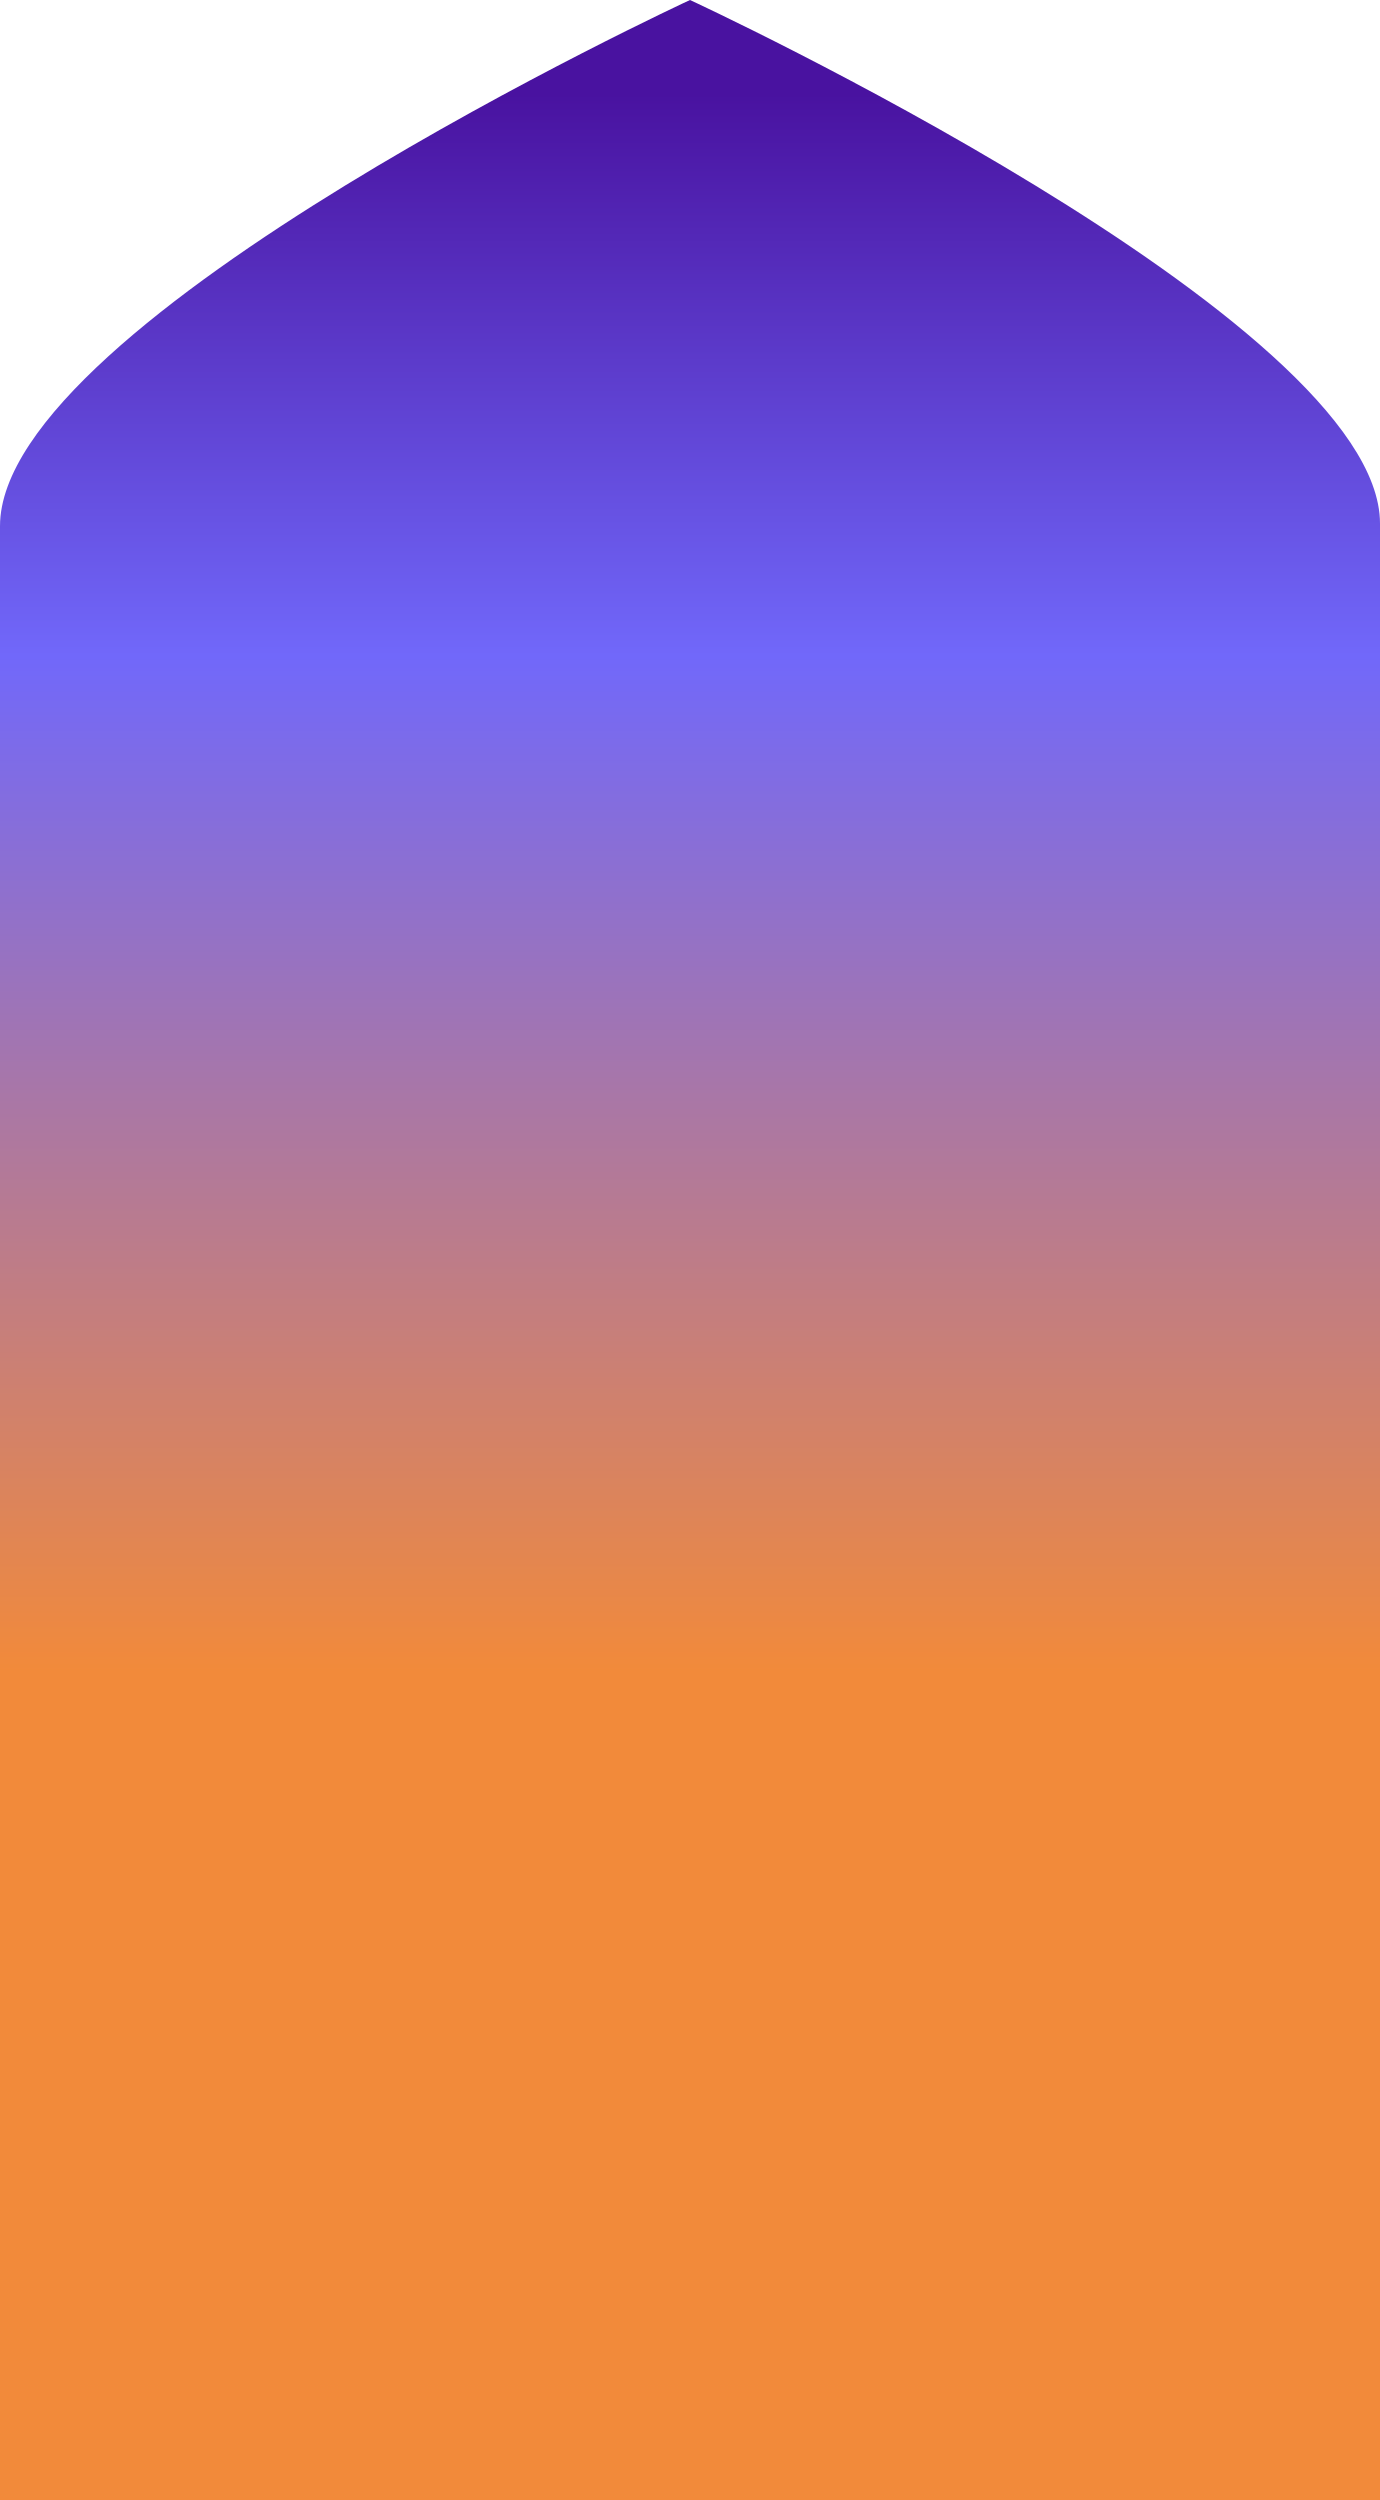
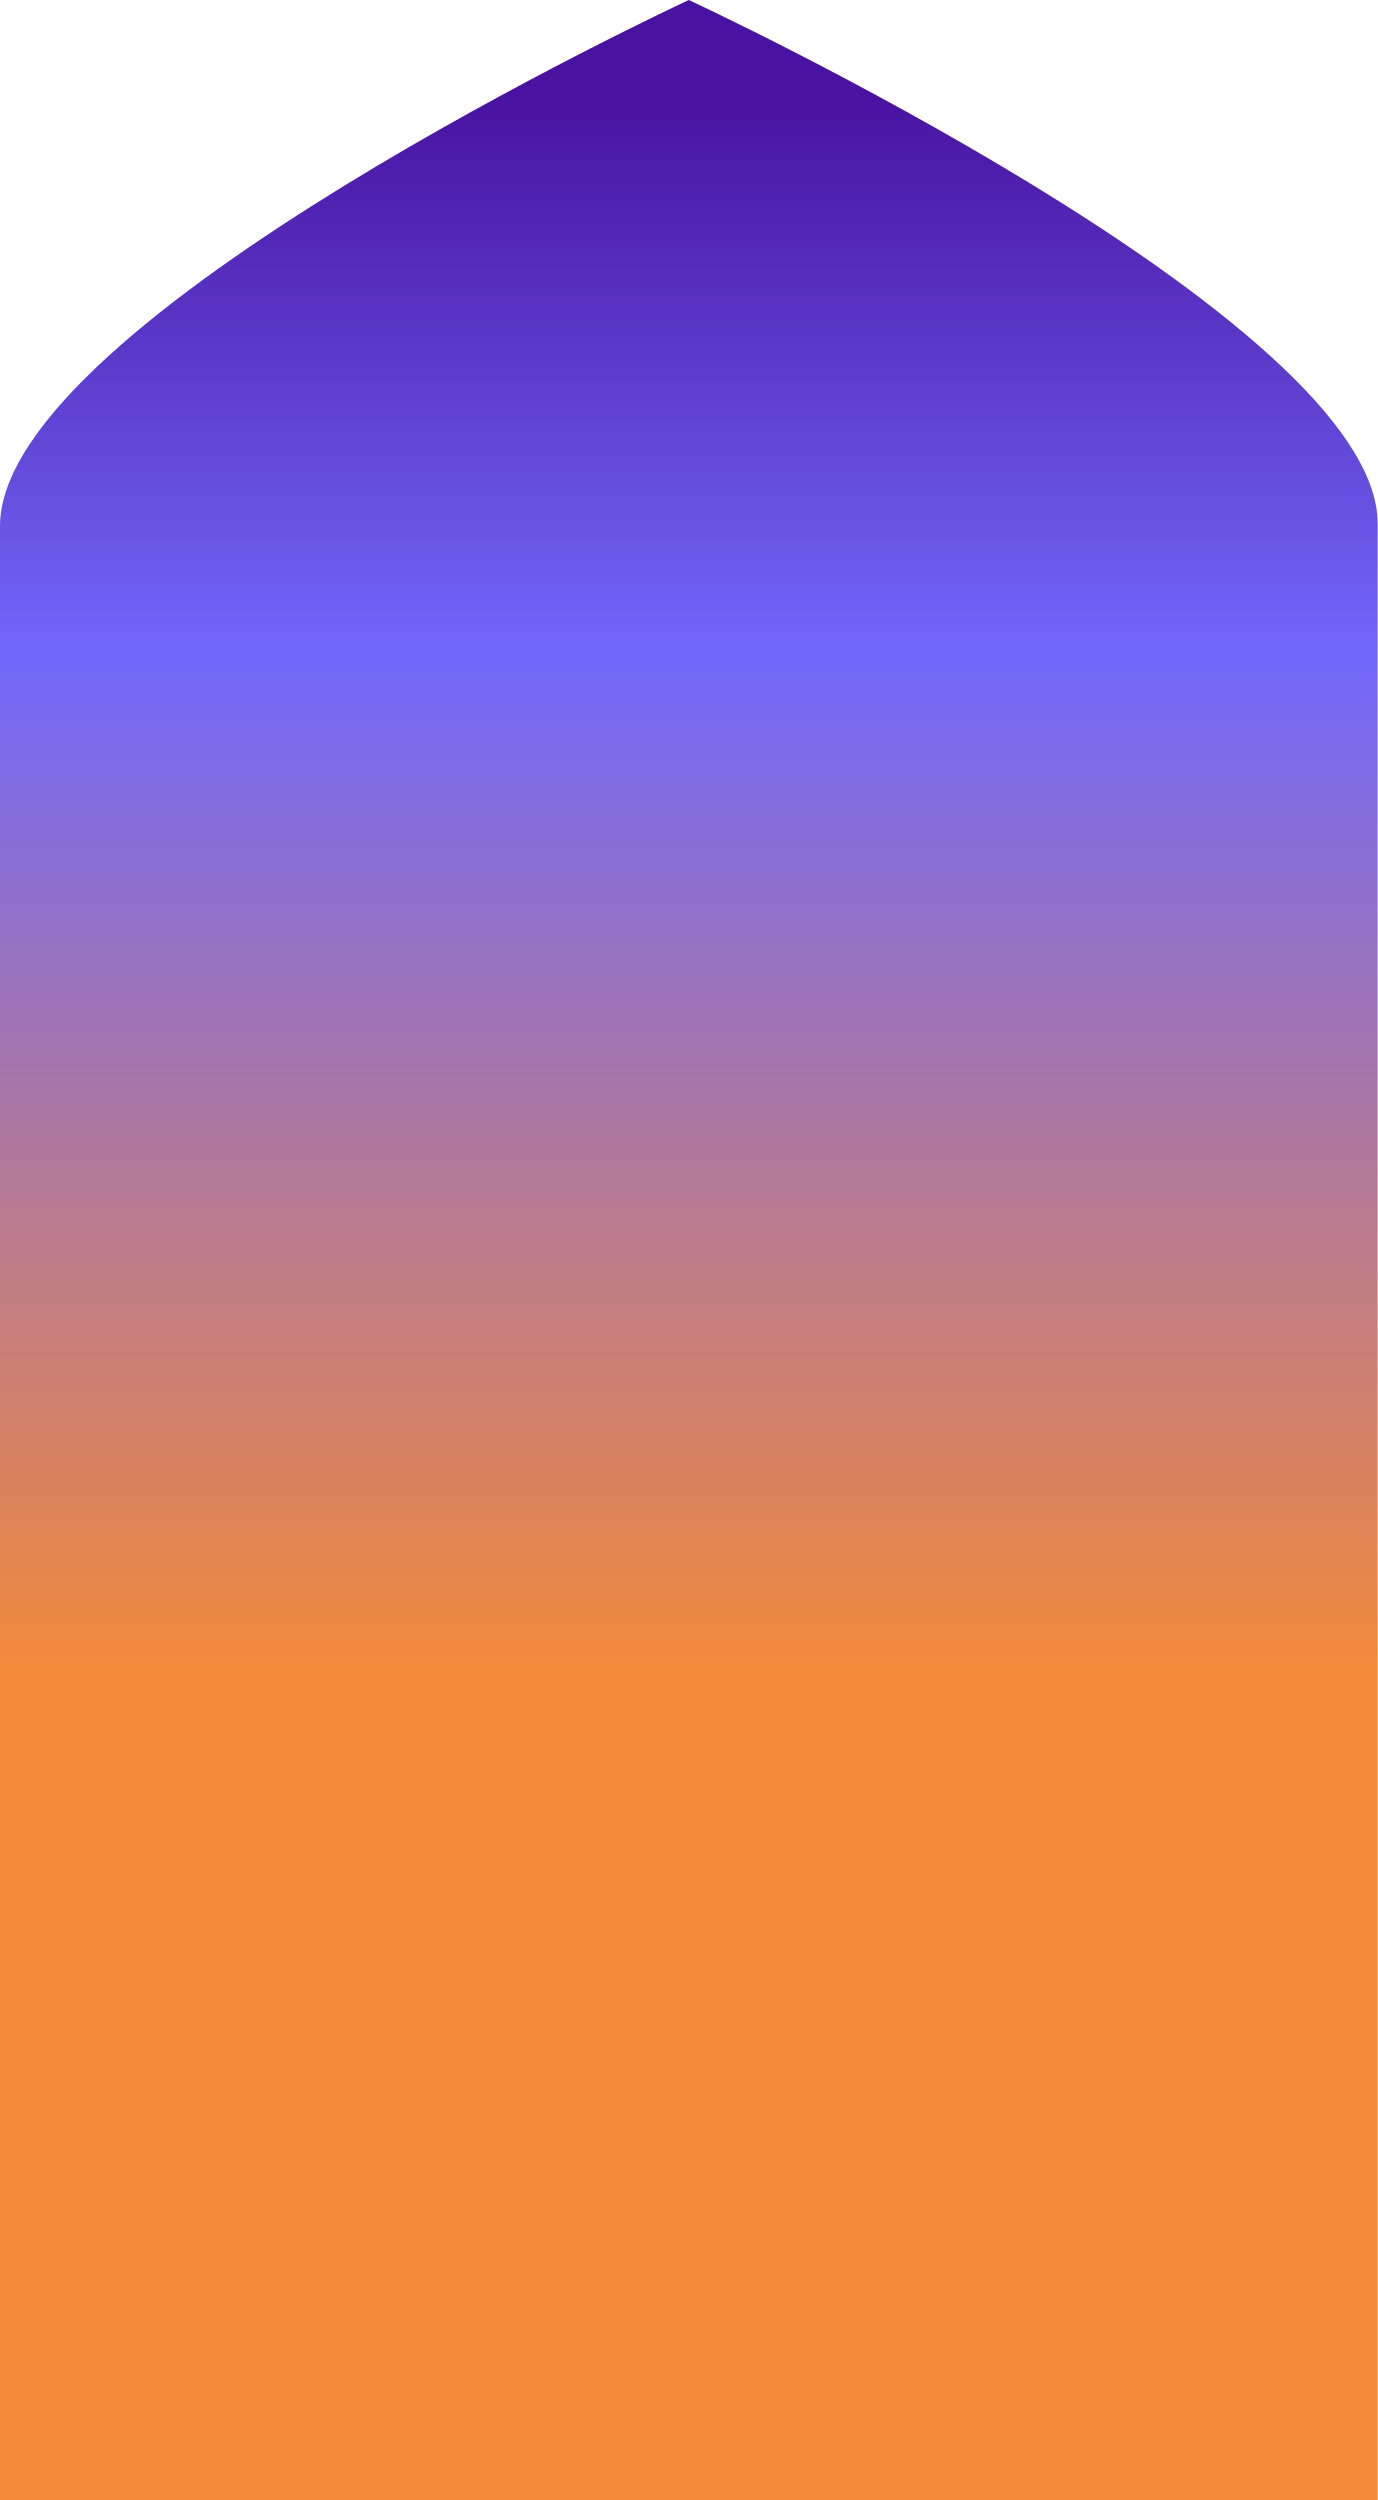
- <svg xmlns="http://www.w3.org/2000/svg" width="276" height="500" viewBox="0 0 276 500" fill="none">
-   <path d="M0 105.233V500H276V104.716C276 63.917 138 0 138 0C138 0 0 63.917 0 105.233Z" fill="url(#paint0_linear_110_30580)" />
+ <svg xmlns="http://www.w3.org/2000/svg" width="286" height="519" viewBox="0 0 286 519" fill="none">
+   <path d="M0 109.232V519H286V108.695C286 66.346 143 0 143 0C143 0 0 66.346 0 109.232Z" fill="url(#paint0_linear_110_30582)" />
  <defs>
-     <linearGradient id="paint0_linear_110_30580" x1="138" y1="-77.025" x2="138" y2="500" gradientUnits="userSpaceOnUse">
+     <linearGradient id="paint0_linear_110_30582" x1="143" y1="-79.952" x2="143" y2="519" gradientUnits="userSpaceOnUse">
      <stop offset="0.166" stop-color="#4912A0" />
      <stop offset="0.361" stop-color="#7168FA" />
      <stop offset="0.713" stop-color="#F28A3A" />
    </linearGradient>
  </defs>
</svg>
